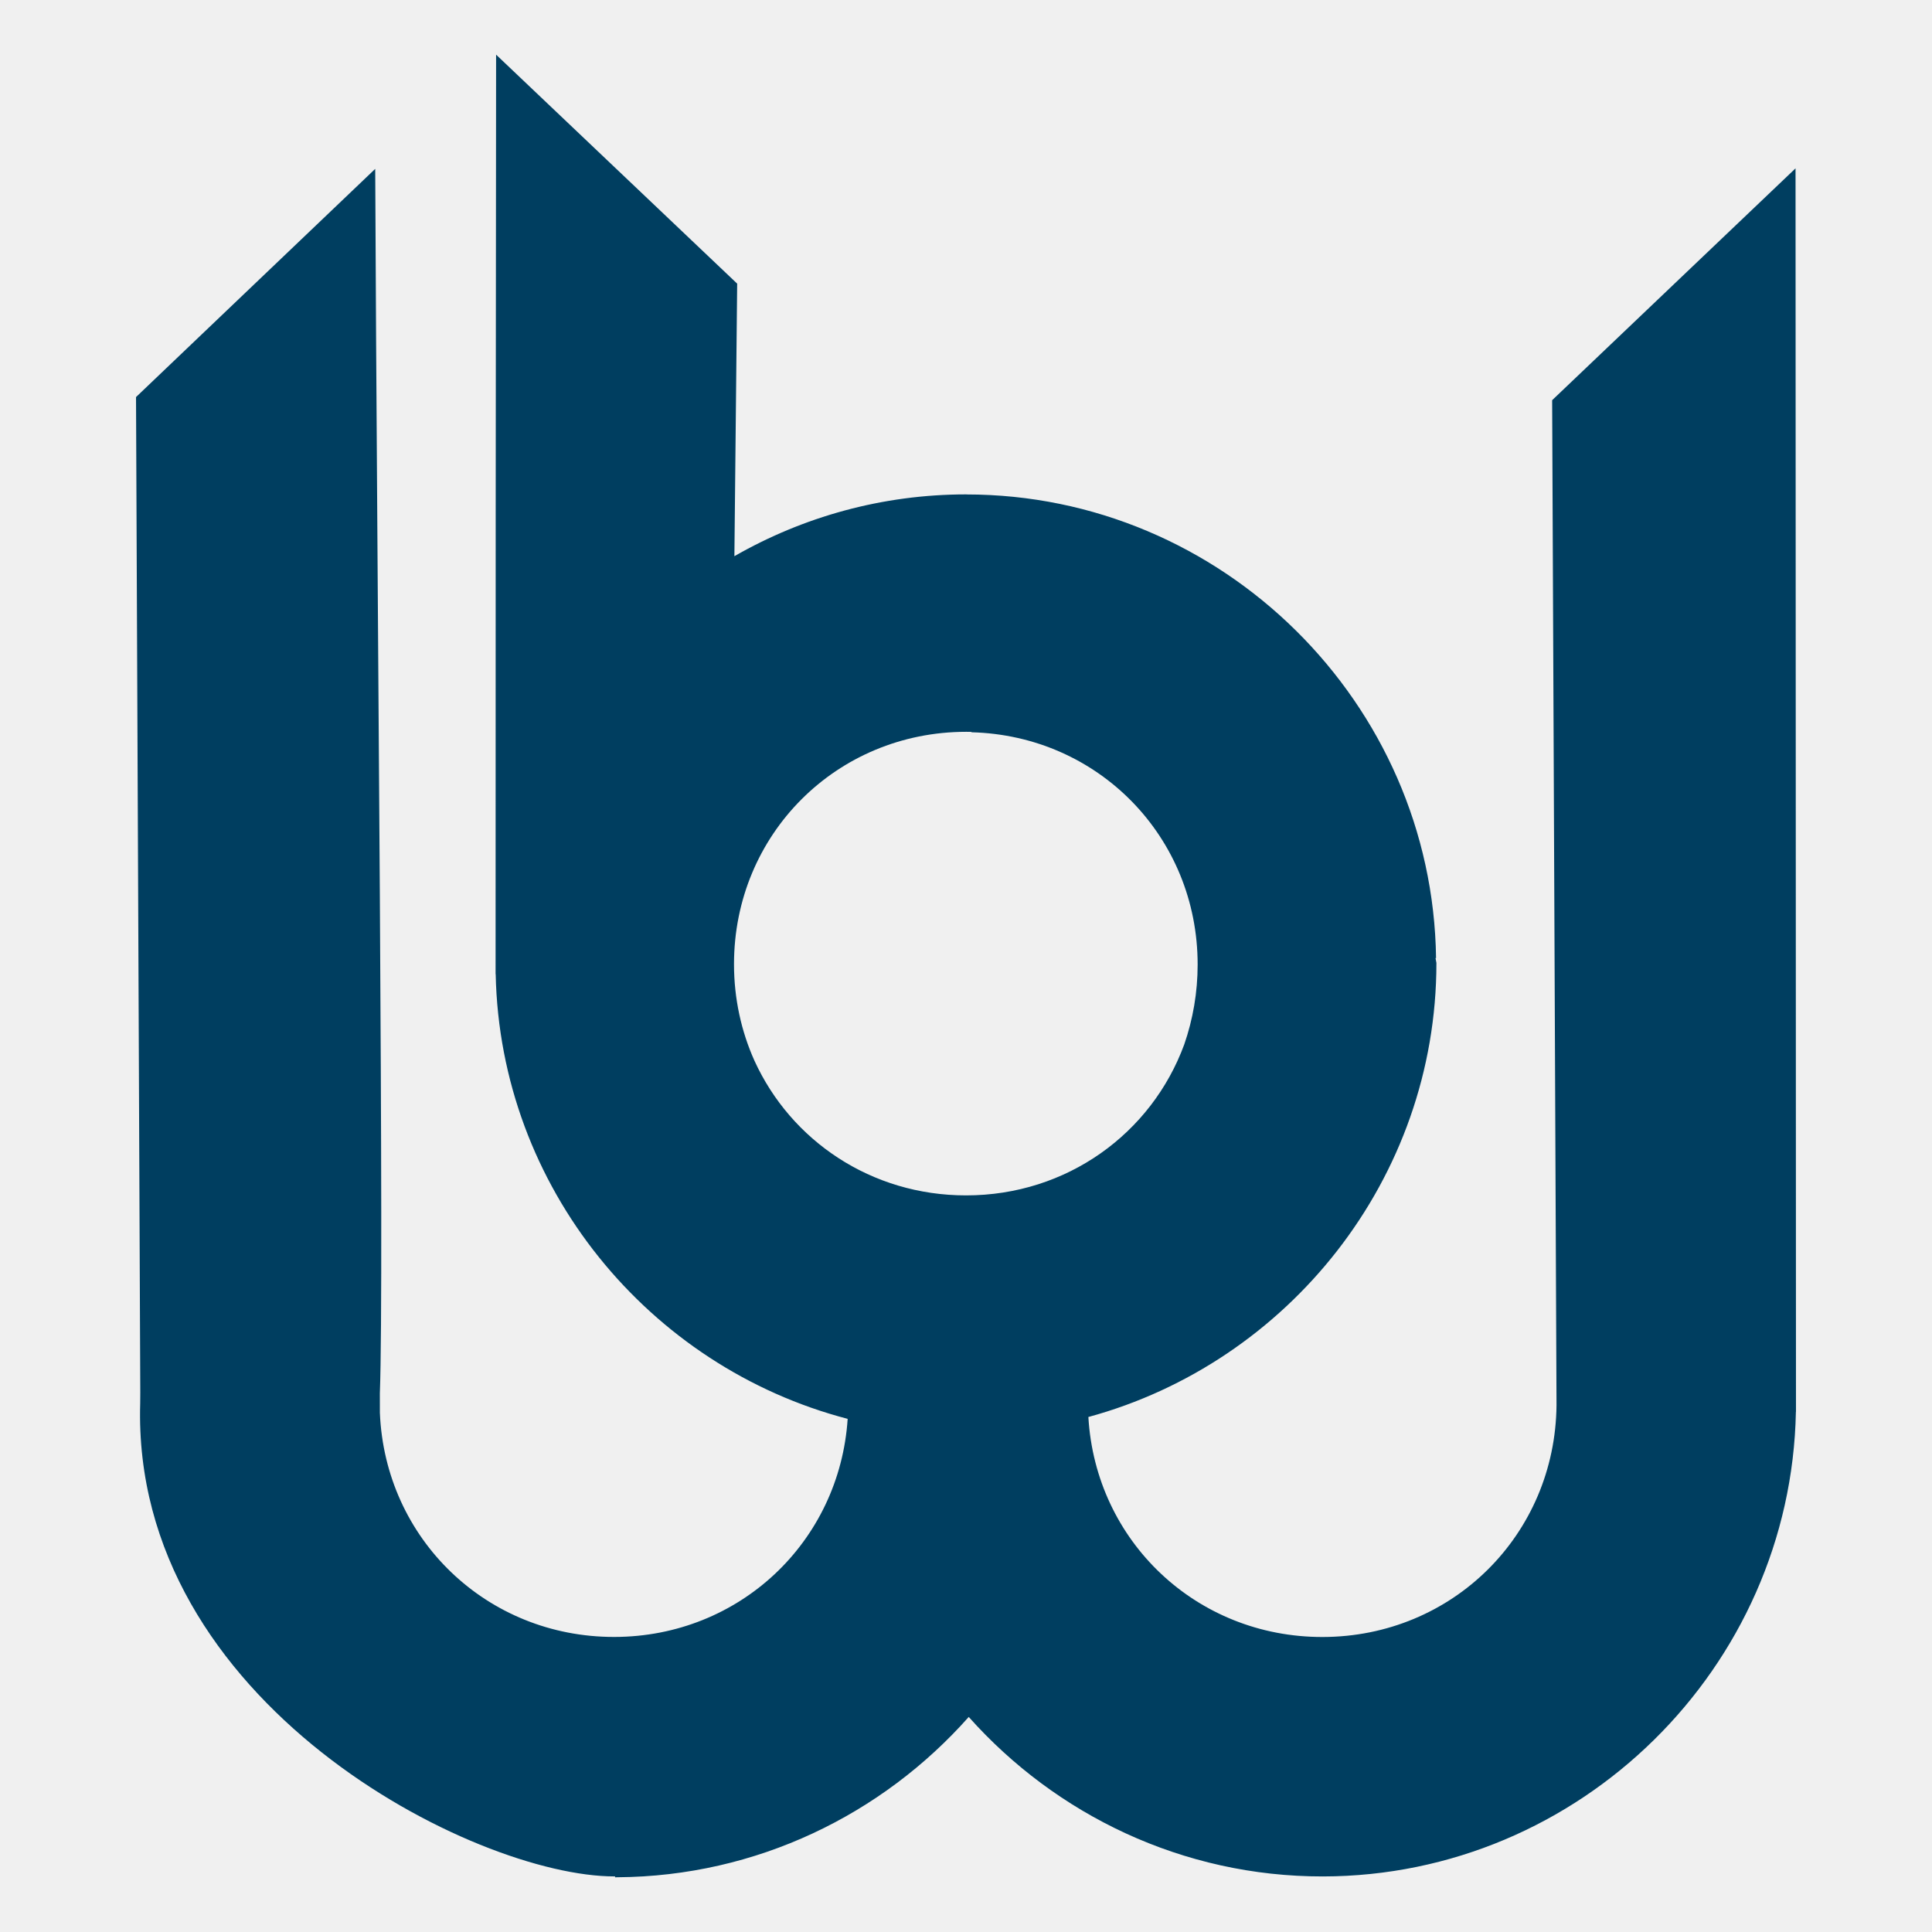
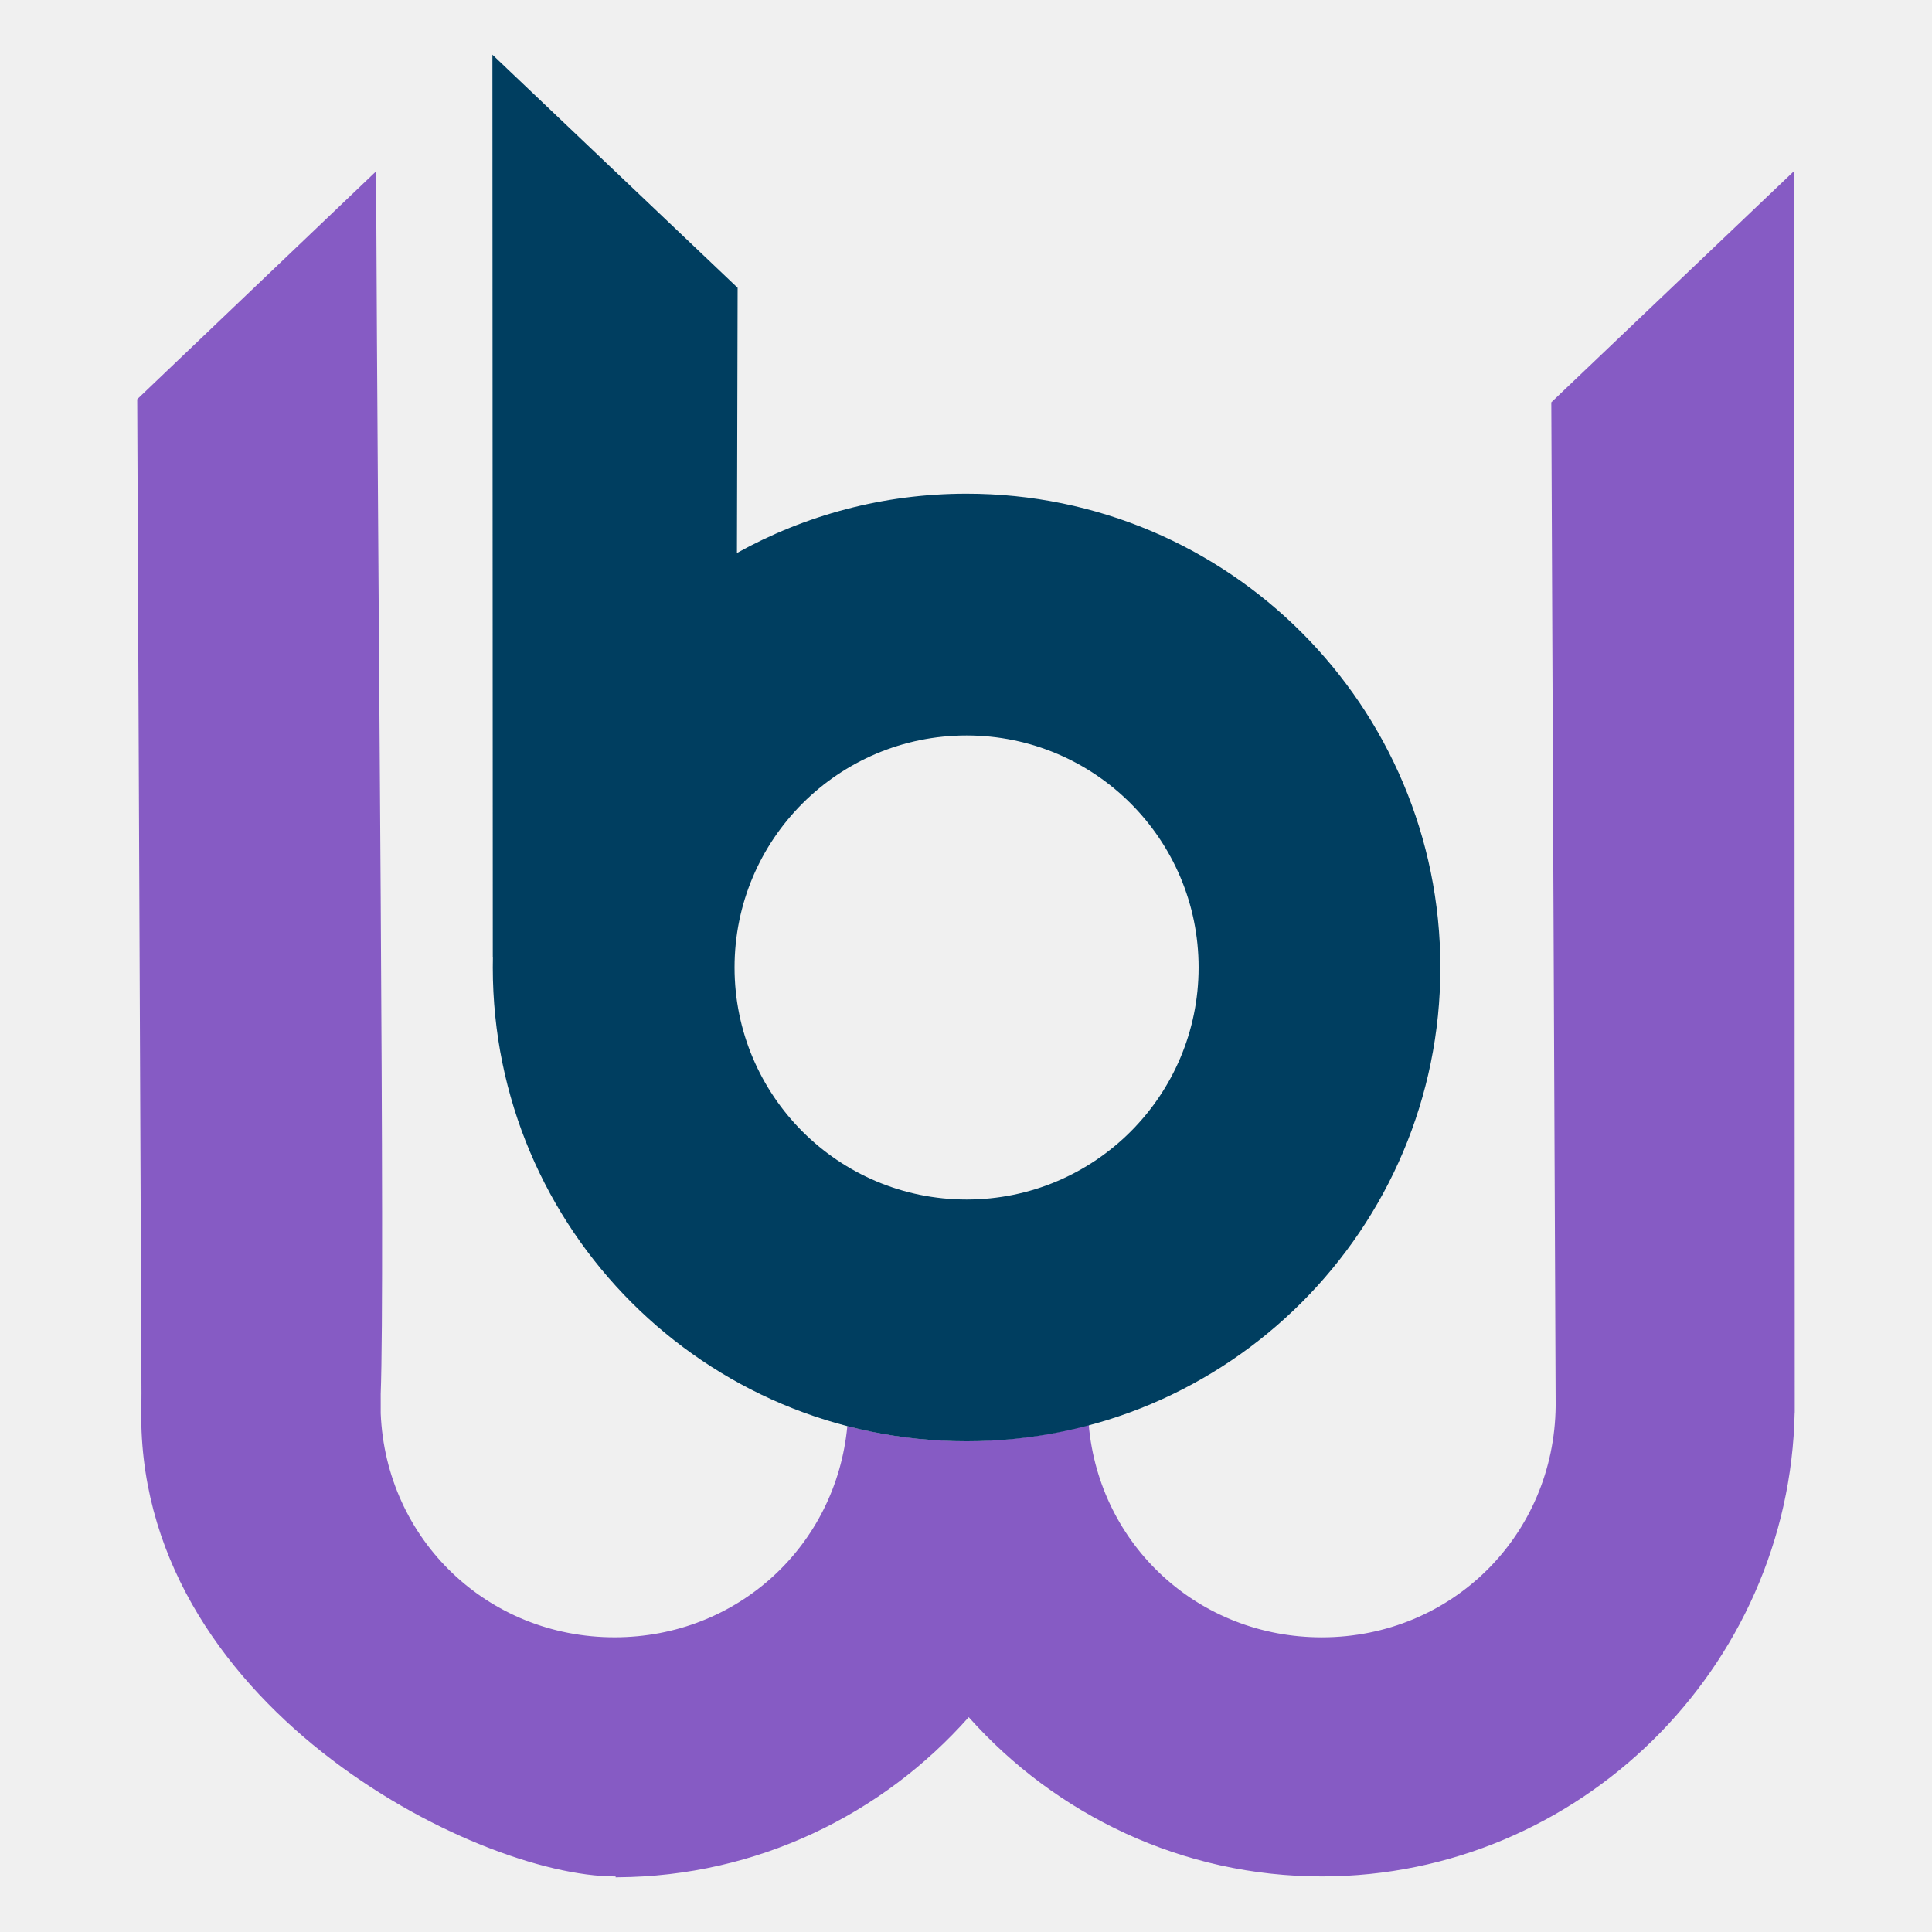
- <svg xmlns="http://www.w3.org/2000/svg" viewBox="9.853 10.176 57.321 57.321" role="img" aria-label="Bowire">
+ <svg xmlns="http://www.w3.org/2000/svg" viewBox="9.811 10.095 57.404 57.404" role="img" aria-label="Bowire">
  <defs>
    <style>
    .bowire-ink { fill: #003e60; }
+     .bowire-wire { fill: #865bc4; }
    @media (prefers-color-scheme: dark) {
      .bowire-ink { fill: #ffffff; }
+       .bowire-wire { fill: #9369d4; }
    }
    /* The page's own theme toggle; only effective when the SVG is inlined. */
    :root[data-theme-resolved="dark"] .bowire-ink, [data-theme-resolved="dark"] .bowire-ink,
    :root[data-theme="dark"] .bowire-ink, [data-theme="dark"] .bowire-ink { fill: #ffffff; }
+     :root[data-theme-resolved="dark"] .bowire-wire, [data-theme-resolved="dark"] .bowire-wire,
+     :root[data-theme="dark"] .bowire-wire, [data-theme="dark"] .bowire-wire { fill: #9369d4; }
    :root[data-theme-resolved="light"] .bowire-ink, [data-theme-resolved="light"] .bowire-ink,
    :root[data-theme="light"] .bowire-ink, [data-theme="light"] .bowire-ink { fill: #003e60; }
+     :root[data-theme-resolved="light"] .bowire-wire, [data-theme-resolved="light"] .bowire-wire,
+     :root[data-theme="light"] .bowire-wire, [data-theme="light"] .bowire-wire { fill: #865bc4; }
  </style>
  </defs>
  <g transform="translate(0 0.323374) scale(0.809832)">
-     <path style="stroke-width:1.74" d="m 30.342,14.169 c -0.02,23.243 -0.013,10.444 -0.019,33.687 h 0.004 c 0.16,7.812 5.615,14.393 12.895,16.292 -0.297,4.503 -3.961,7.984 -8.55,7.99 -4.672,0.006 -8.399,-3.592 -8.588,-8.214 -3.9e-4,-0.24 -5.1e-4,-0.478 -9.1e-4,-0.712 0.163,-4.275 -0.106,-29.344 -0.17,-44.859 l -8.763,8.36 0.156,36.452 c -1.3e-4,0.006 1.3e-4,0.012 0,0.018 -0.003,0.131 -0.003,0.265 -0.003,0.397 -0.325,10.967 12.242,17.338 17.38,17.331 0.006,0 0.013,2e-5 0.019,0 l -4.8e-4,0.034 0.072,-0.003 h 0.01 c 5.104,-0.031 9.709,-2.302 12.874,-5.873 3.192,3.583 7.838,5.85 12.976,5.843 9.414,-0.012 17.148,-7.649 17.328,-17.02 h 0.003 l -0.016,-45.558 -8.917,8.494 0.16,36.819 c -0.046,4.745 -3.812,8.487 -8.57,8.493 -4.621,0.006 -8.317,-3.512 -8.581,-8.06 7.317,-1.99 12.751,-8.72 12.751,-16.637 -0.011,-0.059 -0.021,-0.119 -0.033,-0.177 h 0.02 c -0.123,-9.351 -7.833,-16.985 -17.211,-16.985 l -4.7e-4,-0.002 c -3.082,0 -5.983,0.824 -8.495,2.264 l 0.102,-9.985 z m 17.226,24.808 c 0.064,0 0.127,7.6e-4 0.191,0.003 v 0.014 c 4.644,0.118 8.285,3.833 8.285,8.509 0,1.02 -0.172,2.008 -0.491,2.928 -1.194,3.252 -4.293,5.53 -7.994,5.53 -3.472,0 -6.415,-2.004 -7.753,-4.937 -0.481,-1.073 -0.748,-2.269 -0.748,-3.535 0,-4.752 3.758,-8.512 8.51,-8.512 z" class="bowire-ink" />
+     <g>
+       <path style="stroke-width:1.74" d="m 77.948,18.333 -8.917,8.494 0.16,36.819 c -0.046,4.745 -3.811,8.486 -8.57,8.493 -4.529,0.006 -8.17,-3.374 -8.561,-7.791 -1.468,0.394 -2.982,0.593 -4.503,0.593 -1.469,2.4e-5 -2.932,-0.186 -4.354,-0.554 -0.408,4.387 -4.024,7.746 -8.532,7.751 -4.672,0.006 -8.399,-3.592 -8.588,-8.214 -3.9e-4,-0.24 -1.16e-4,-0.478 -5.16e-4,-0.712 0.163,-4.275 -0.106,-29.344 -0.17,-44.859 l -8.763,8.36 0.156,36.452 c -1.3e-4,0.006 1.3e-4,0.012 0,0.018 -0.003,0.131 -0.003,0.265 -0.003,0.397 -0.325,10.967 12.242,17.338 17.38,17.331 0.006,0 0.012,2e-5 0.019,0 l -5.17e-4,0.034 0.072,-0.003 h 0.01 c 5.104,-0.031 9.709,-2.302 12.874,-5.874 3.192,3.583 7.838,5.85 12.975,5.843 9.414,-0.012 17.148,-7.65 17.328,-17.021 h 0.003 z" class="bowire-wire" />
+       <path style="stroke-width:1.74" d="m 30.181,14.073 0.014,33.127 c 0.001,-0.001 0.002,-0.002 0.004,-0.003 -0.003,0.122 -0.004,0.244 -0.004,0.366 8.3e-5,9.6 7.783,17.383 17.383,17.383 9.6,1.99e-4 17.383,-7.782 17.383,-17.383 2.02e-4,-9.601 -7.783,-17.384 -17.383,-17.383 -3.057,2.6e-5 -5.929,0.789 -8.425,2.175 l 0.025,-9.73 z m 17.397,24.977 c 4.702,-1.52e-4 8.513,3.811 8.513,8.513 -1.3e-4,4.702 -3.812,8.513 -8.513,8.513 -4.701,-1.3e-4 -8.513,-3.811 -8.513,-8.513 -1.55e-4,-4.702 3.811,-8.513 8.513,-8.513 z" class="bowire-ink" />
+     </g>
  </g>
</svg>
